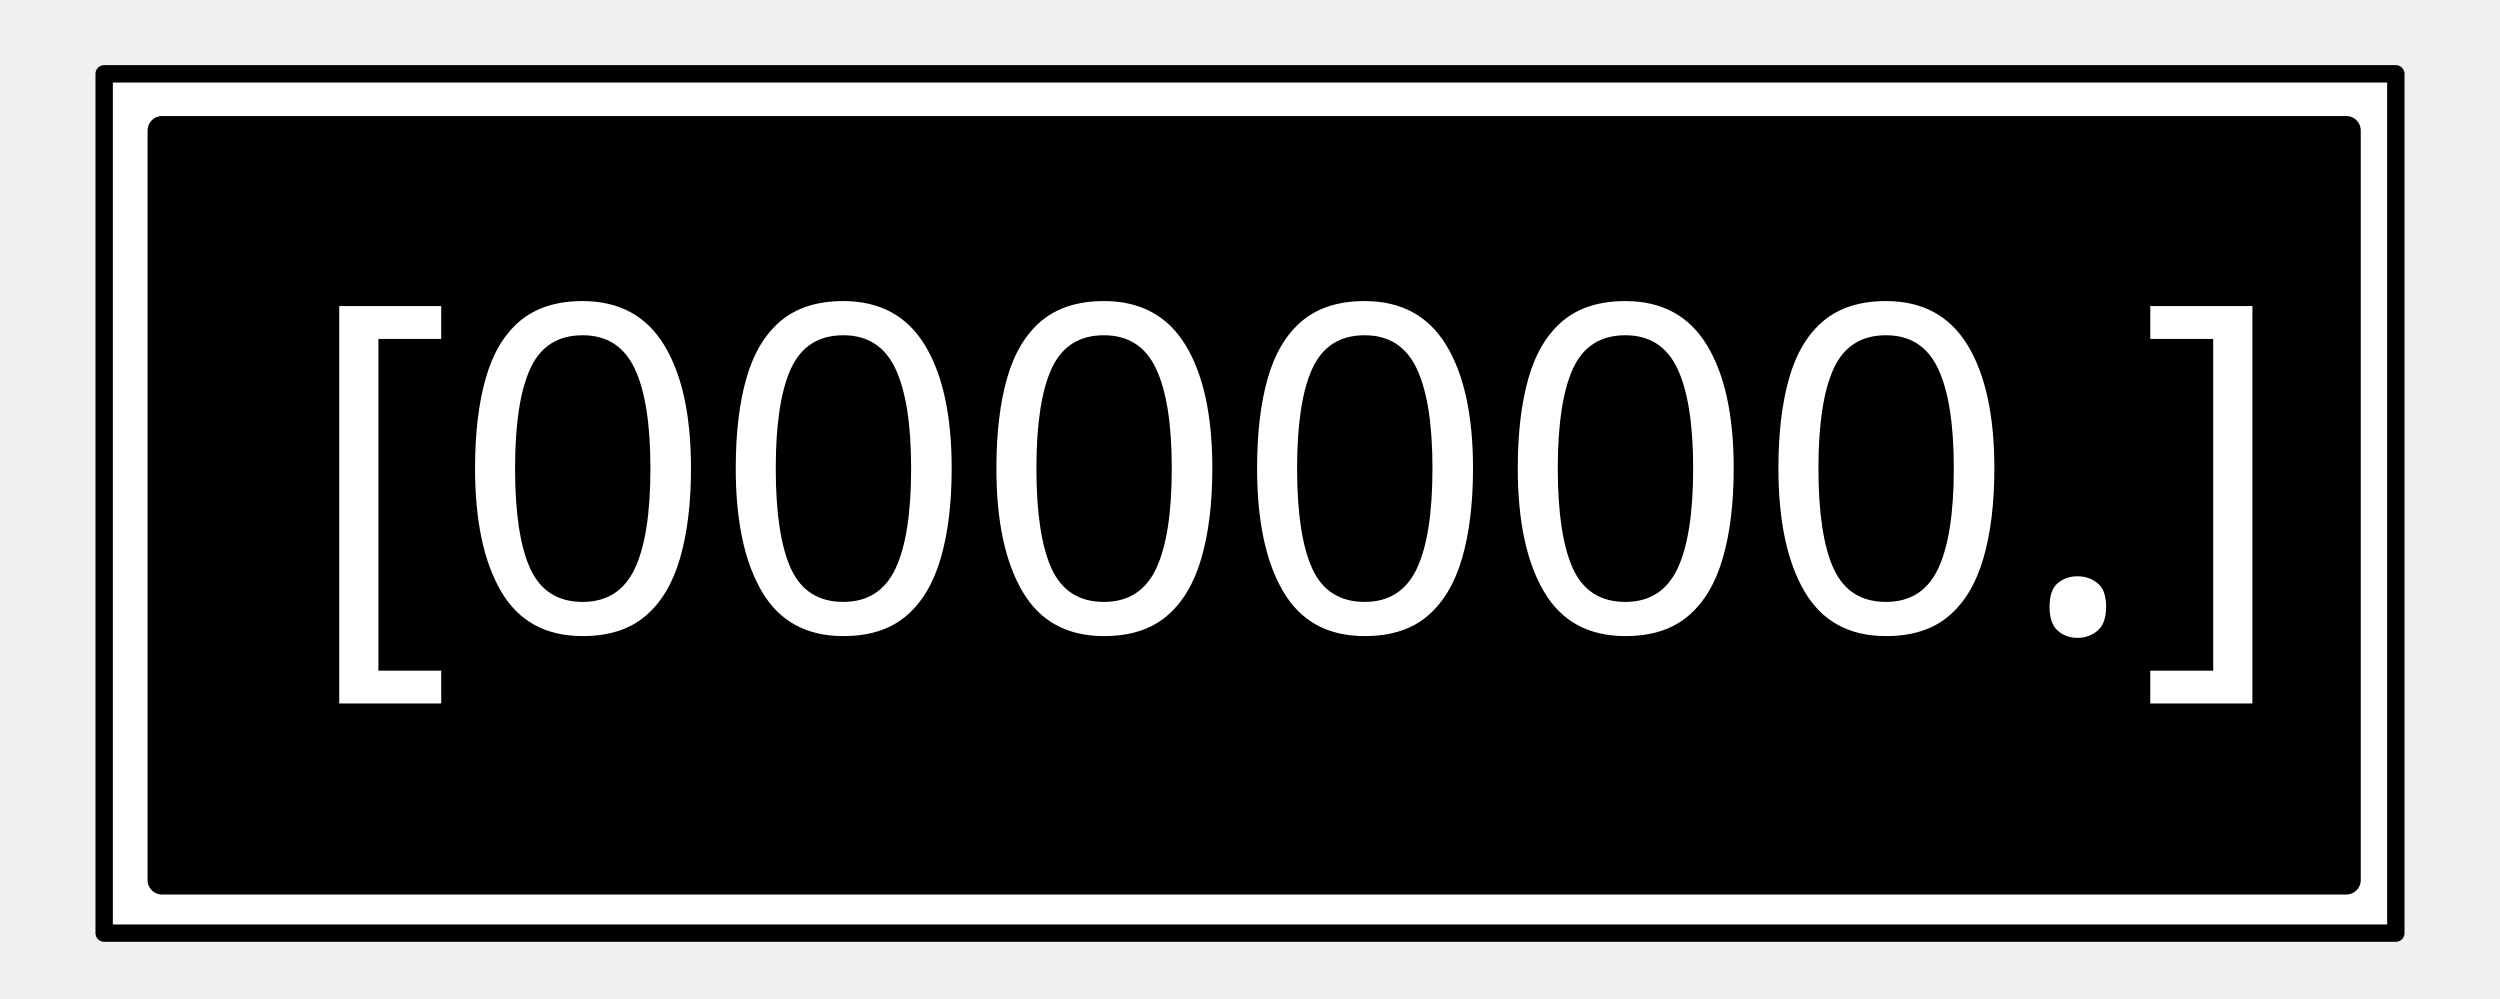
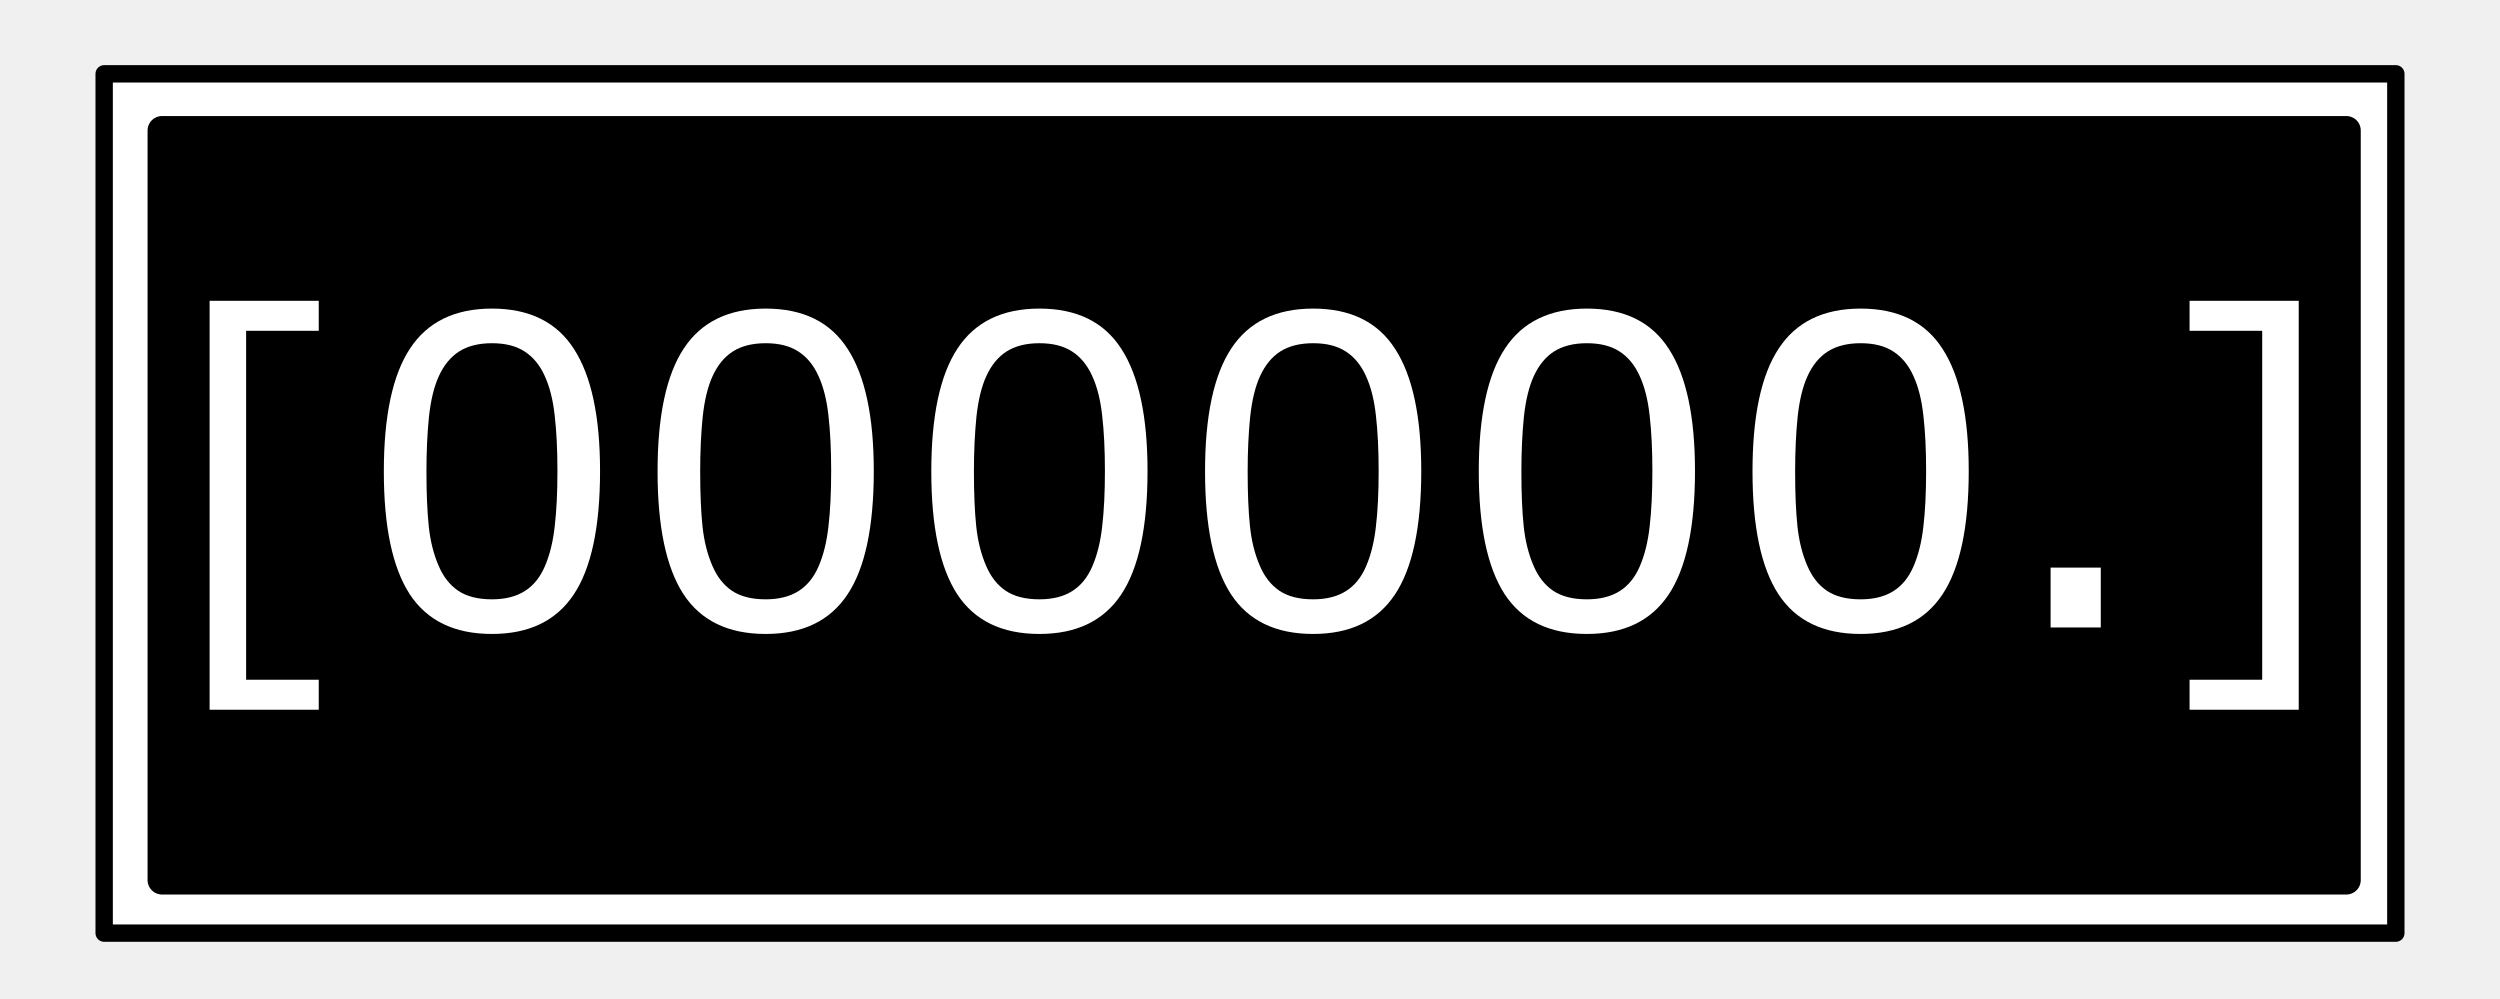
<svg xmlns="http://www.w3.org/2000/svg" fill="none" stroke-linecap="square" stroke-miterlimit="10" viewBox="0 0 288 115">
  <clipPath id="a">
    <path d="M0 0h288v115H0V0z" />
  </clipPath>
  <g clip-path="url(#a)">
    <path d="M0 0h288v115H0z" />
    <path fill="#fff" d="M12 8.504h264v98.992H12z" />
    <path stroke="#000" stroke-linecap="butt" stroke-linejoin="round" stroke-width="2" d="M12 8.504h264v98.992H12z" />
    <path fill="#000" d="M18.666 15.033h251.627v86.35H18.666z" />
    <path stroke="#000" stroke-linecap="butt" stroke-linejoin="round" stroke-width="3.332" d="M18.666 15.033h251.627v86.35H18.666z" />
-     <text x="34.874" y="72.749" fill="#fff" stroke-linecap="butt" font-family="sans-serif" font-size="52.5" font-weight="400" letter-spacing="0" word-spacing="0" style="line-height:125%">
-       <tspan x="34.874" y="72.749">[000000.]</tspan>
-     </text>
+     <g aria-label="[000000.]" style="line-height:125%" font-weight="400" font-size="52.5" font-family="sans-serif" letter-spacing="0" word-spacing="0" fill="#fff" stroke-linecap="butt">
+       <path d="M36.72 81.762H24.147V34.654H36.72v3.458h-8.367v40.192h8.367zM69.126 54.266q0 9.698-3.047 14.244-3.023 4.522-9.407 4.522-6.481 0-9.48-4.595-2.974-4.594-2.974-14.122 0-9.601 3.022-14.172 3.023-4.594 9.432-4.594 6.48 0 9.455 4.667 2.999 4.643 2.999 14.05zm-6.36 10.98q.846-1.96 1.136-4.596.315-2.66.315-6.384 0-3.676-.315-6.384-.29-2.709-1.16-4.595-.847-1.862-2.322-2.805-1.45-.943-3.748-.943-2.273 0-3.773.943-1.475.943-2.346 2.854-.822 1.79-1.136 4.667-.29 2.878-.29 6.312 0 3.772.266 6.311.266 2.54 1.136 4.547.798 1.886 2.25 2.877 1.474.992 3.893.992 2.273 0 3.772-.943 1.5-.943 2.322-2.854zM100.66 54.266q0 9.698-3.047 14.244-3.023 4.522-9.407 4.522-6.48 0-9.48-4.595-2.974-4.594-2.974-14.122 0-9.601 3.023-14.172 3.023-4.594 9.431-4.594 6.481 0 9.456 4.667 2.998 4.643 2.998 14.05zm-6.36 10.98q.847-1.96 1.137-4.596.314-2.66.314-6.384 0-3.676-.314-6.384-.29-2.709-1.161-4.595-.846-1.862-2.322-2.805-1.45-.943-3.748-.943-2.273 0-3.772.943-1.476.943-2.346 2.854-.822 1.79-1.137 4.667-.29 2.878-.29 6.312 0 3.772.266 6.311.266 2.54 1.137 4.547.798 1.886 2.249 2.877 1.475.992 3.893.992 2.273 0 3.773-.943 1.499-.943 2.321-2.854zM132.195 54.266q0 9.698-3.047 14.244-3.023 4.522-9.408 4.522-6.48 0-9.48-4.595-2.974-4.594-2.974-14.122 0-9.601 3.023-14.172 3.023-4.594 9.431-4.594 6.481 0 9.456 4.667 2.999 4.643 2.999 14.05zm-6.36 10.98q.846-1.96 1.136-4.596.315-2.66.315-6.384 0-3.676-.315-6.384-.29-2.709-1.16-4.595-.847-1.862-2.322-2.805-1.451-.943-3.749-.943-2.273 0-3.772.943-1.475.943-2.346 2.854-.822 1.79-1.136 4.667-.29 2.878-.29 6.312 0 3.772.265 6.311.266 2.54 1.137 4.547.798 1.886 2.25 2.877 1.474.992 3.892.992 2.274 0 3.773-.943 1.5-.943 2.322-2.854zM163.729 54.266q0 9.698-3.047 14.244-3.023 4.522-9.407 4.522-6.481 0-9.48-4.595-2.974-4.594-2.974-14.122 0-9.601 3.023-14.172 3.022-4.594 9.43-4.594 6.482 0 9.456 4.667 2.999 4.643 2.999 14.05zm-6.36 10.98q.846-1.96 1.137-4.596.314-2.66.314-6.384 0-3.676-.314-6.384-.29-2.709-1.161-4.595-.847-1.862-2.322-2.805-1.45-.943-3.748-.943-2.273 0-3.773.943-1.475.943-2.345 2.854-.823 1.79-1.137 4.667-.29 2.878-.29 6.312 0 3.772.266 6.311.266 2.54 1.136 4.547.798 1.886 2.25 2.877 1.475.992 3.893.992 2.273 0 3.772-.943 1.5-.943 2.322-2.854zM195.263 54.266q0 9.698-3.047 14.244-3.023 4.522-9.407 4.522-6.48 0-9.48-4.595-2.974-4.594-2.974-14.122 0-9.601 3.023-14.172 3.023-4.594 9.431-4.594 6.481 0 9.456 4.667 2.998 4.643 2.998 14.05zm-6.36 10.98q.847-1.96 1.137-4.596.314-2.66.314-6.384 0-3.676-.314-6.384-.29-2.709-1.16-4.595-.847-1.862-2.322-2.805-1.451-.943-3.749-.943-2.273 0-3.772.943-1.475.943-2.346 2.854-.822 1.79-1.137 4.667-.29 2.878-.29 6.312 0 3.772.266 6.311.266 2.54 1.137 4.547.798 1.886 2.249 2.877 1.475.992 3.893.992 2.273 0 3.773-.943t2.321-2.854zM226.798 54.266q0 9.698-3.047 14.244-3.023 4.522-9.407 4.522-6.481 0-9.48-4.595-2.975-4.594-2.975-14.122 0-9.601 3.023-14.172 3.023-4.594 9.432-4.594 6.48 0 9.455 4.667 2.999 4.643 2.999 14.05zm-6.36 10.98q.846-1.96 1.136-4.596.315-2.66.315-6.384 0-3.676-.315-6.384-.29-2.709-1.16-4.595-.847-1.862-2.322-2.805-1.451-.943-3.748-.943-2.274 0-3.773.943-1.475.943-2.346 2.854-.822 1.79-1.136 4.667-.29 2.878-.29 6.312 0 3.772.266 6.311.266 2.54 1.136 4.547.798 1.886 2.25 2.877 1.474.992 3.893.992 2.273 0 3.772-.943 1.5-.943 2.322-2.854zM242.009 72.282h-5.78V65.39h5.78zM264.813 81.762h-12.575v-3.458h8.367V38.112h-8.367v-3.458h12.575z" />
+     </g>
  </g>
</svg>
